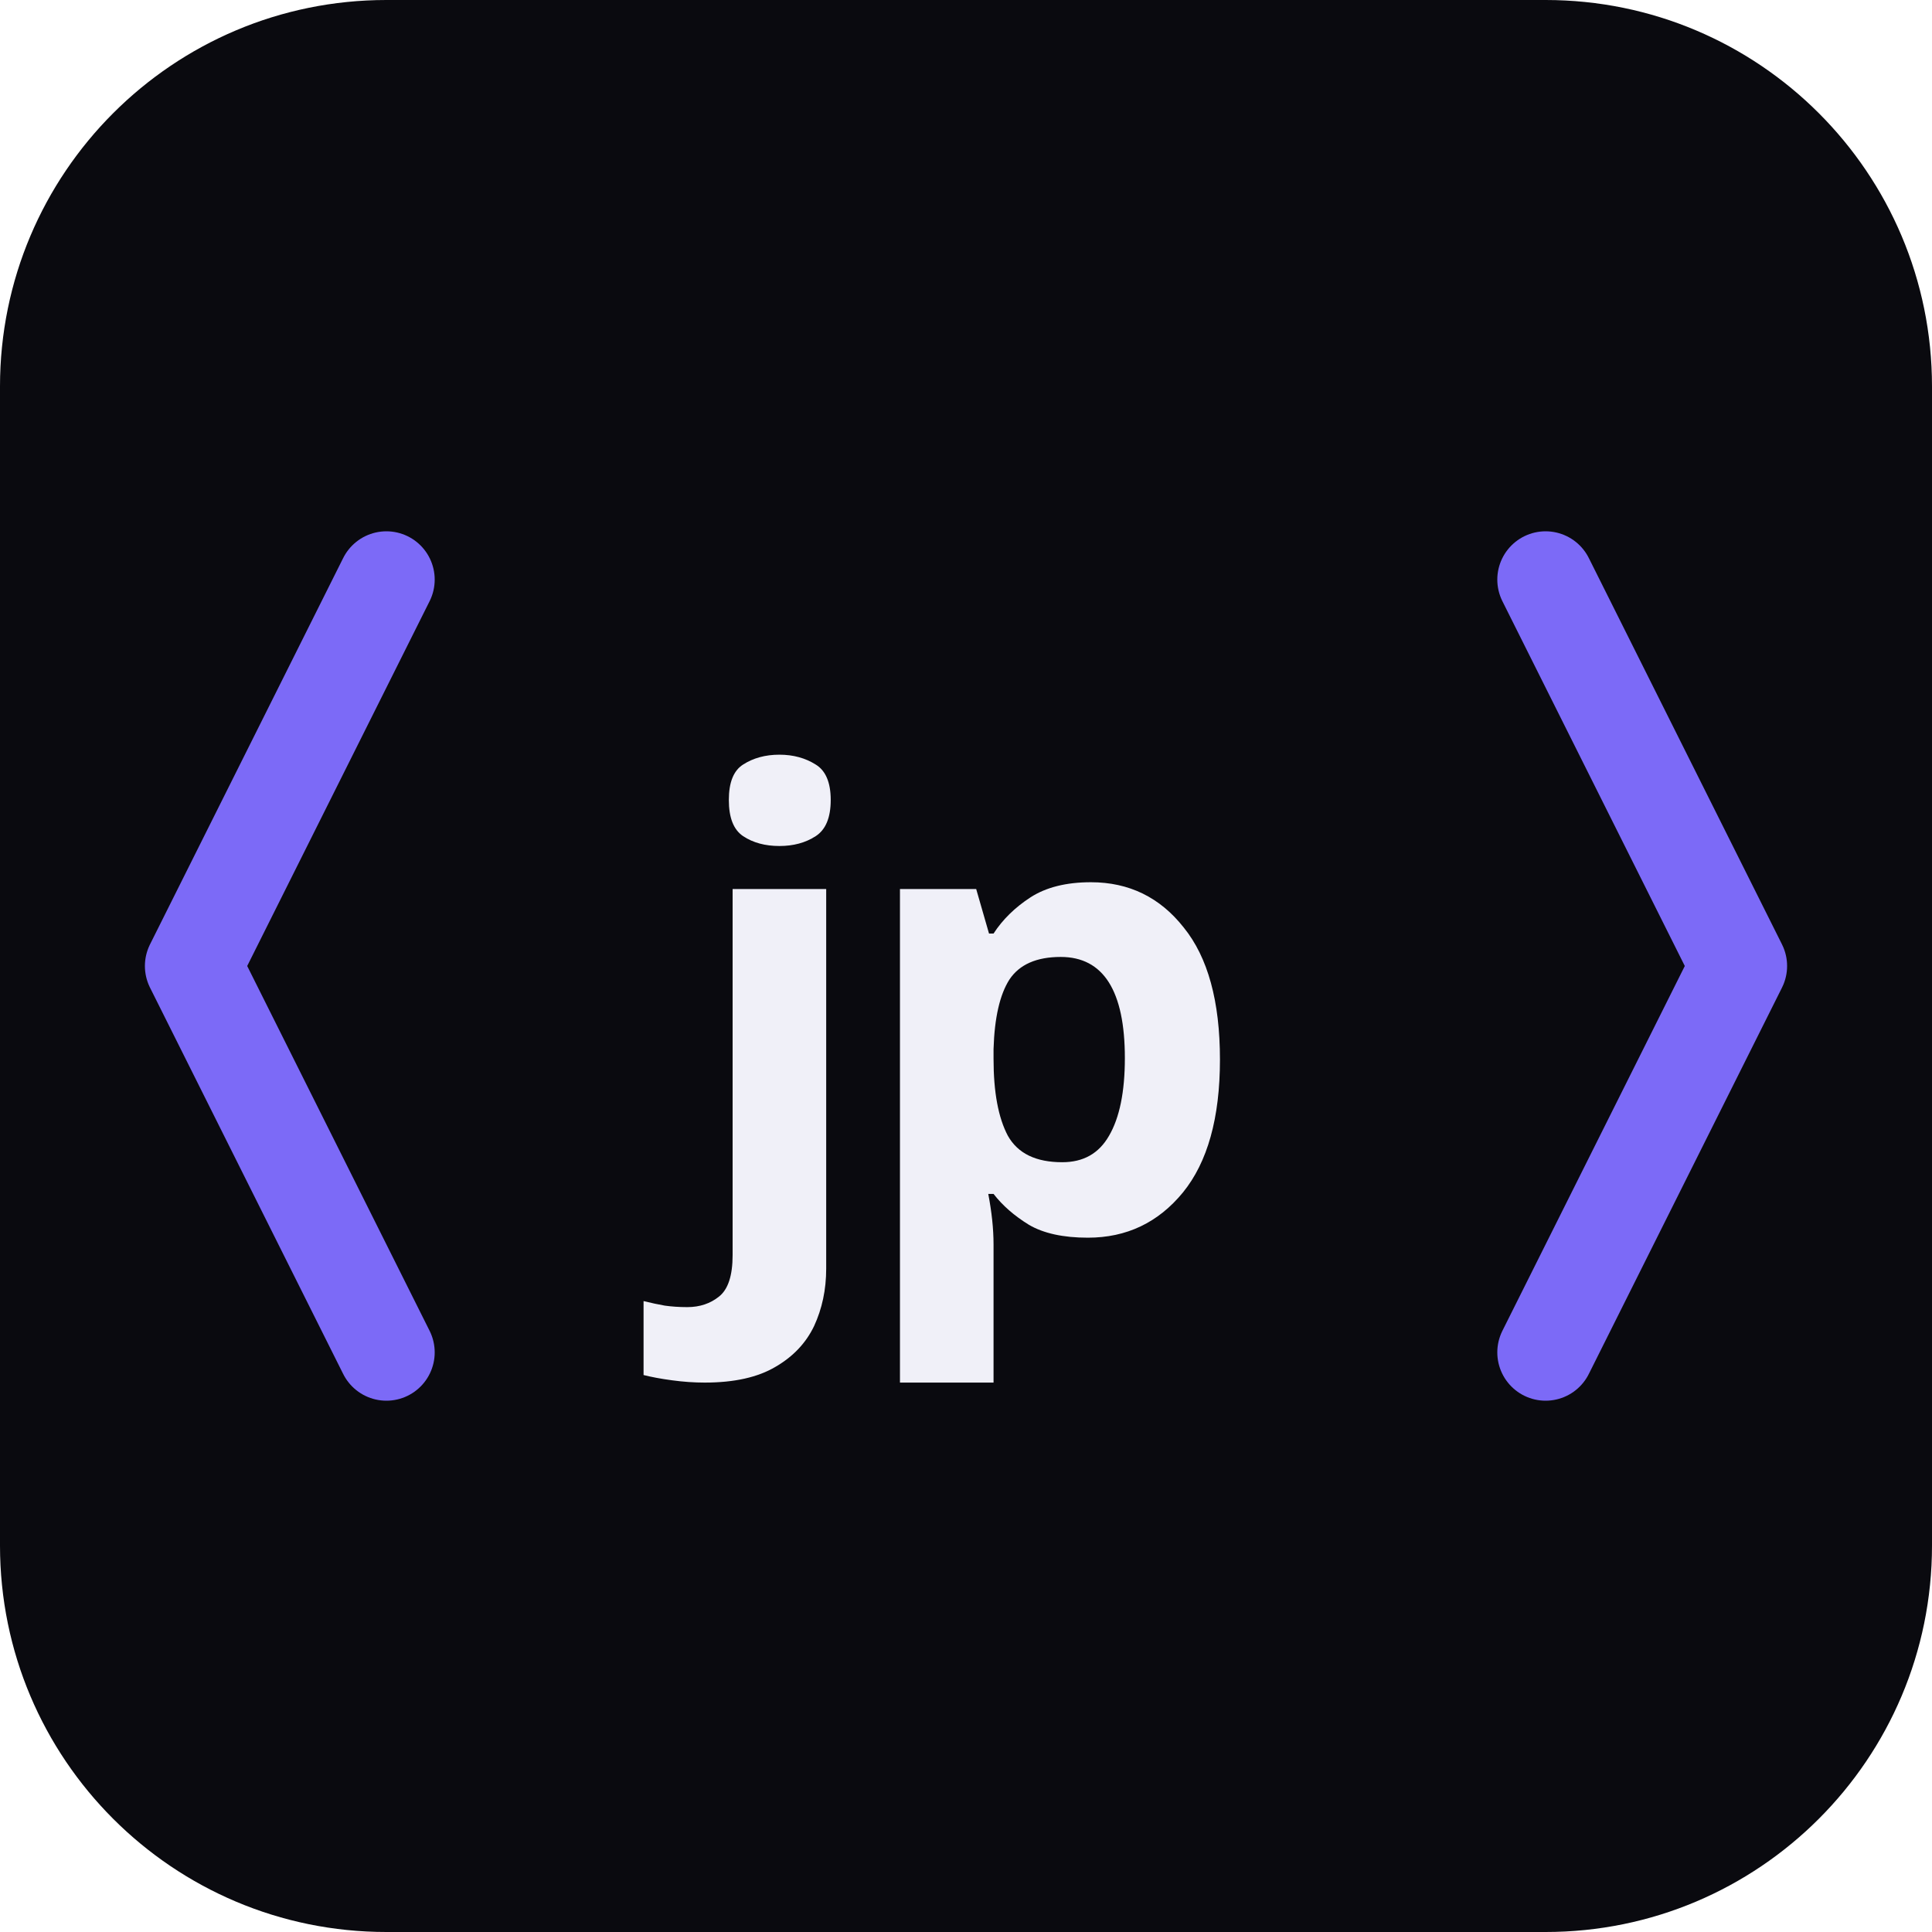
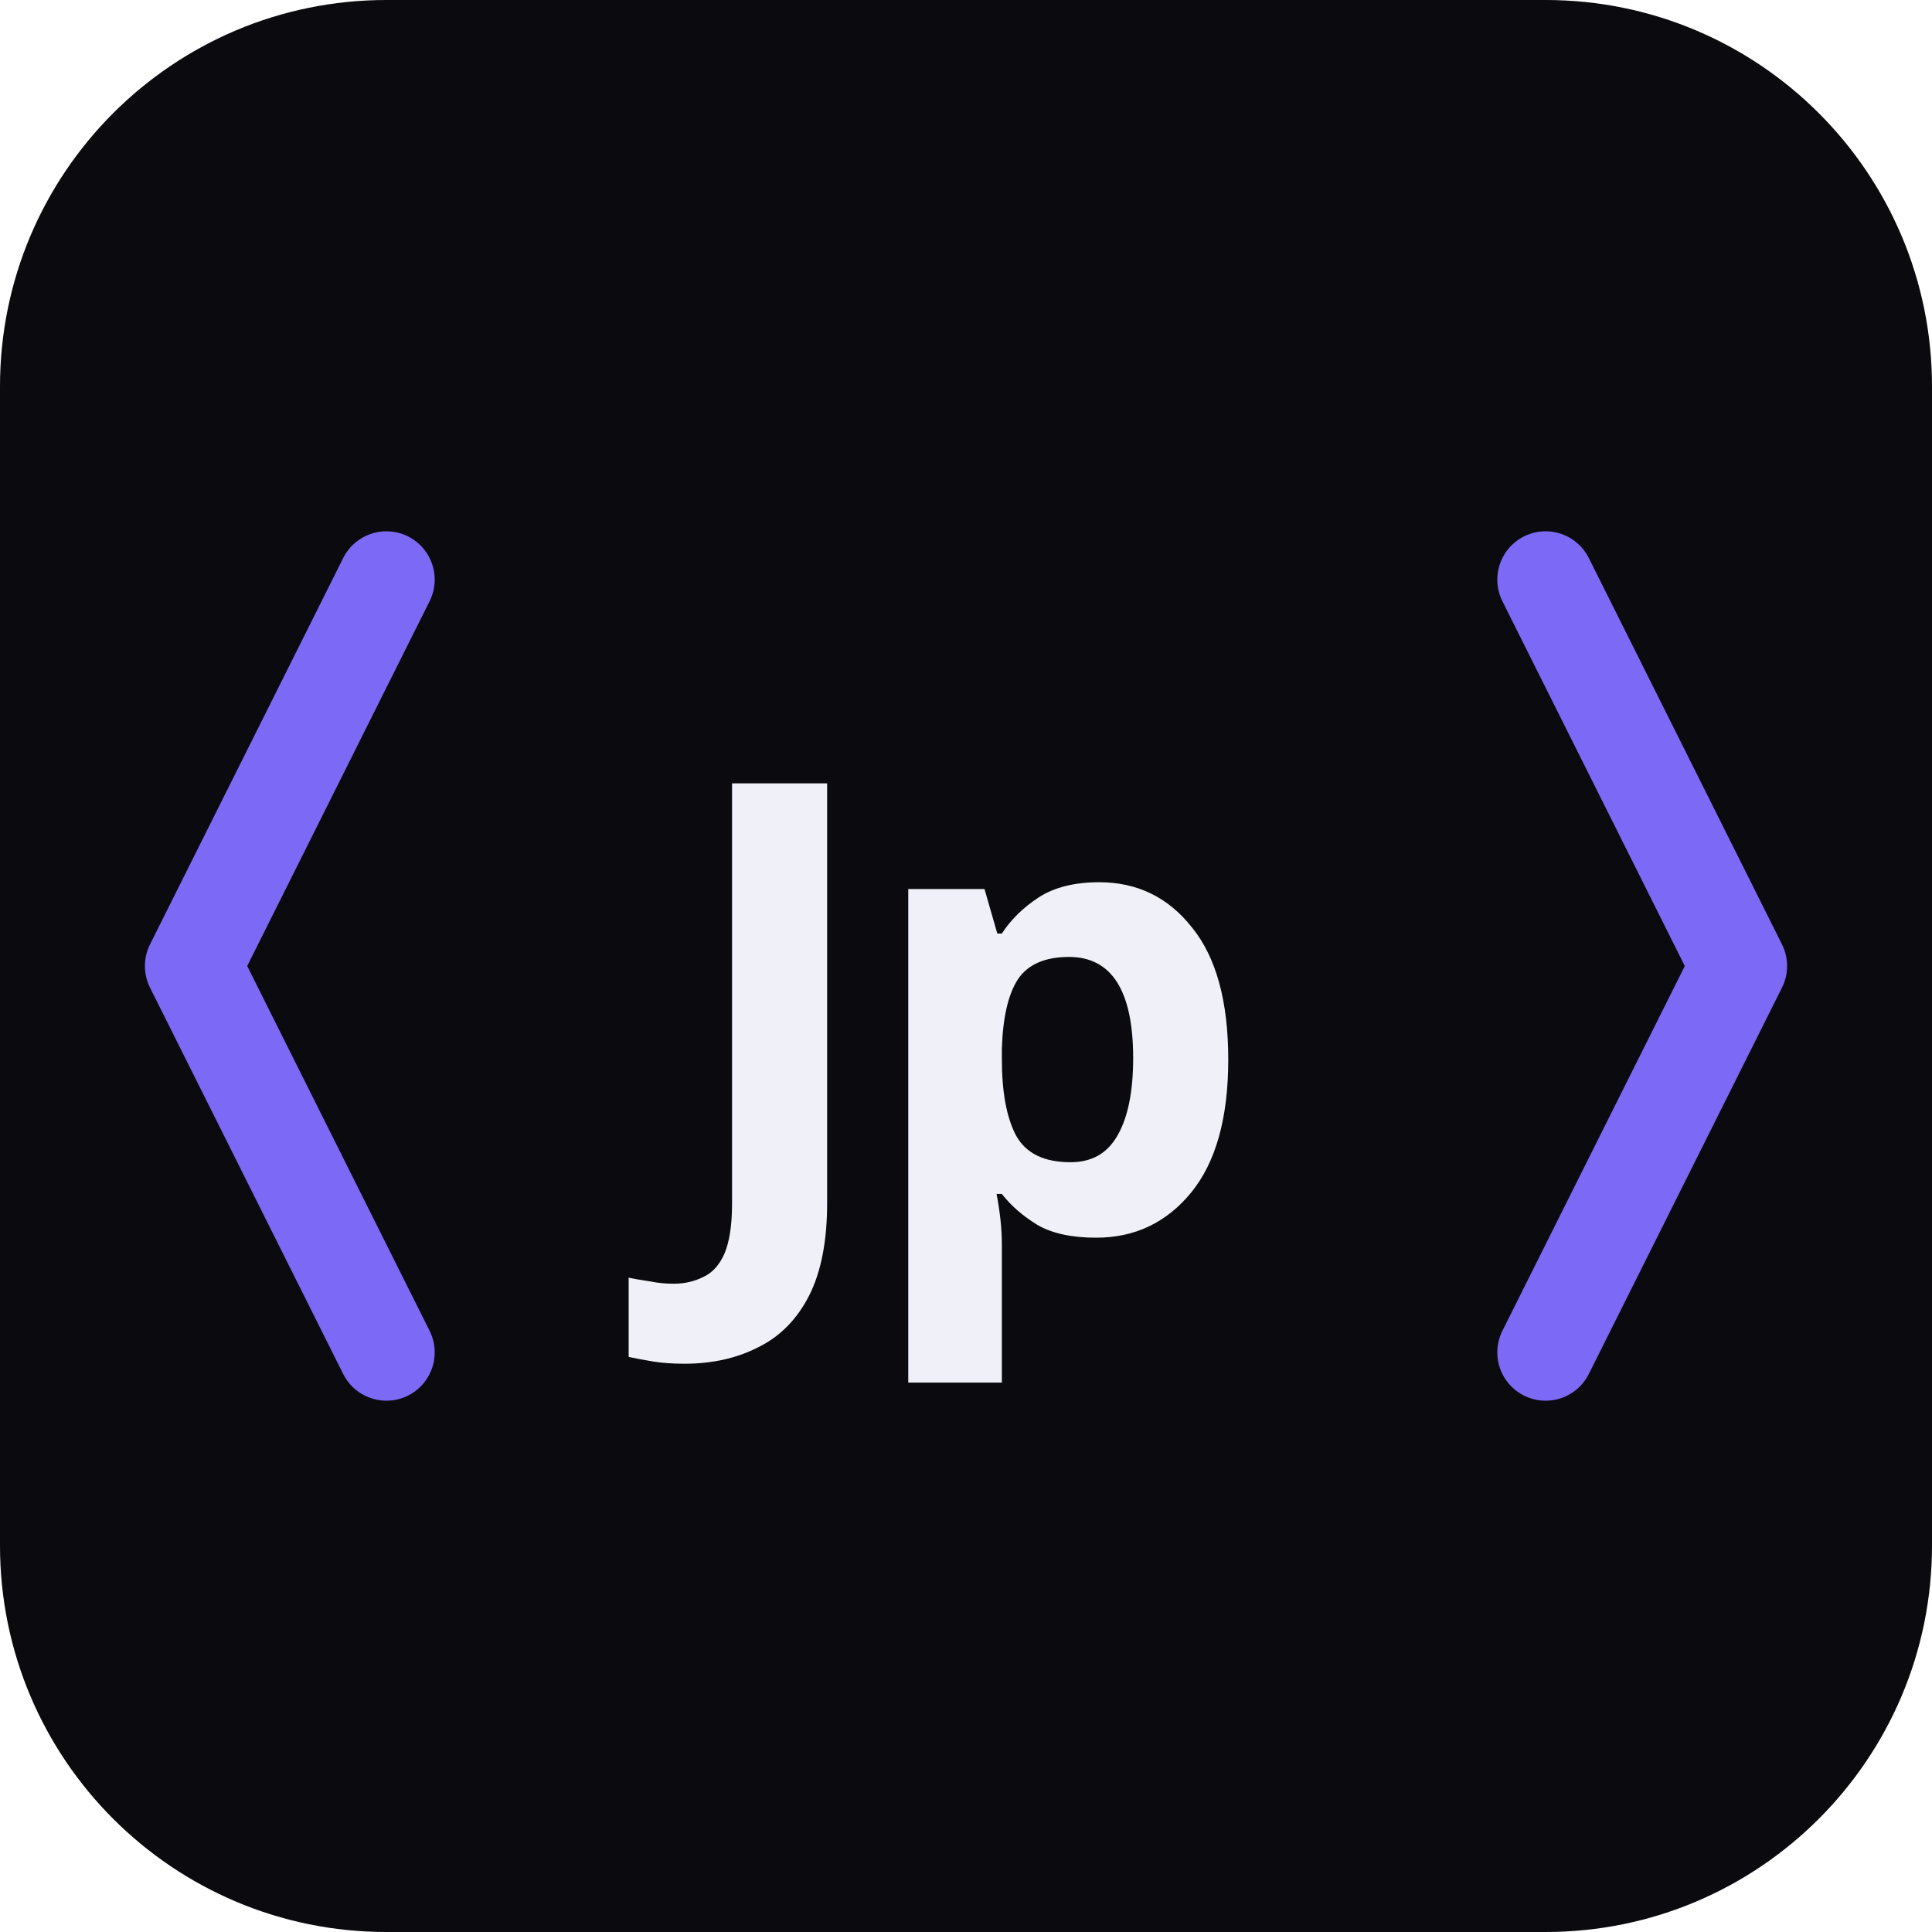
<svg xmlns="http://www.w3.org/2000/svg" viewBox="0 0 40 40" fill="none">
  <rect width="40" height="40" rx="8" fill="#0a0a0f" />
  <path d="M8 12 L4 20 L8 28" stroke="#7c6af7" stroke-width="2" stroke-linecap="round" stroke-linejoin="round" />
  <path d="M32 12 L36 20 L32 28" stroke="#7c6af7" stroke-width="2" stroke-linecap="round" stroke-linejoin="round" />
-   <text x="20" y="25.5" text-anchor="middle" font-family="Syne, sans-serif" font-weight="800" font-size="13" fill="#f0f0f8" letter-spacing="-0.5">jp</text>
+   <text x="20" y="25.5" text-anchor="middle" font-family="Syne, sans-serif" font-weight="800" font-size="13" fill="#f0f0f8" letter-spacing="-0.5">Jp</text>
</svg>
